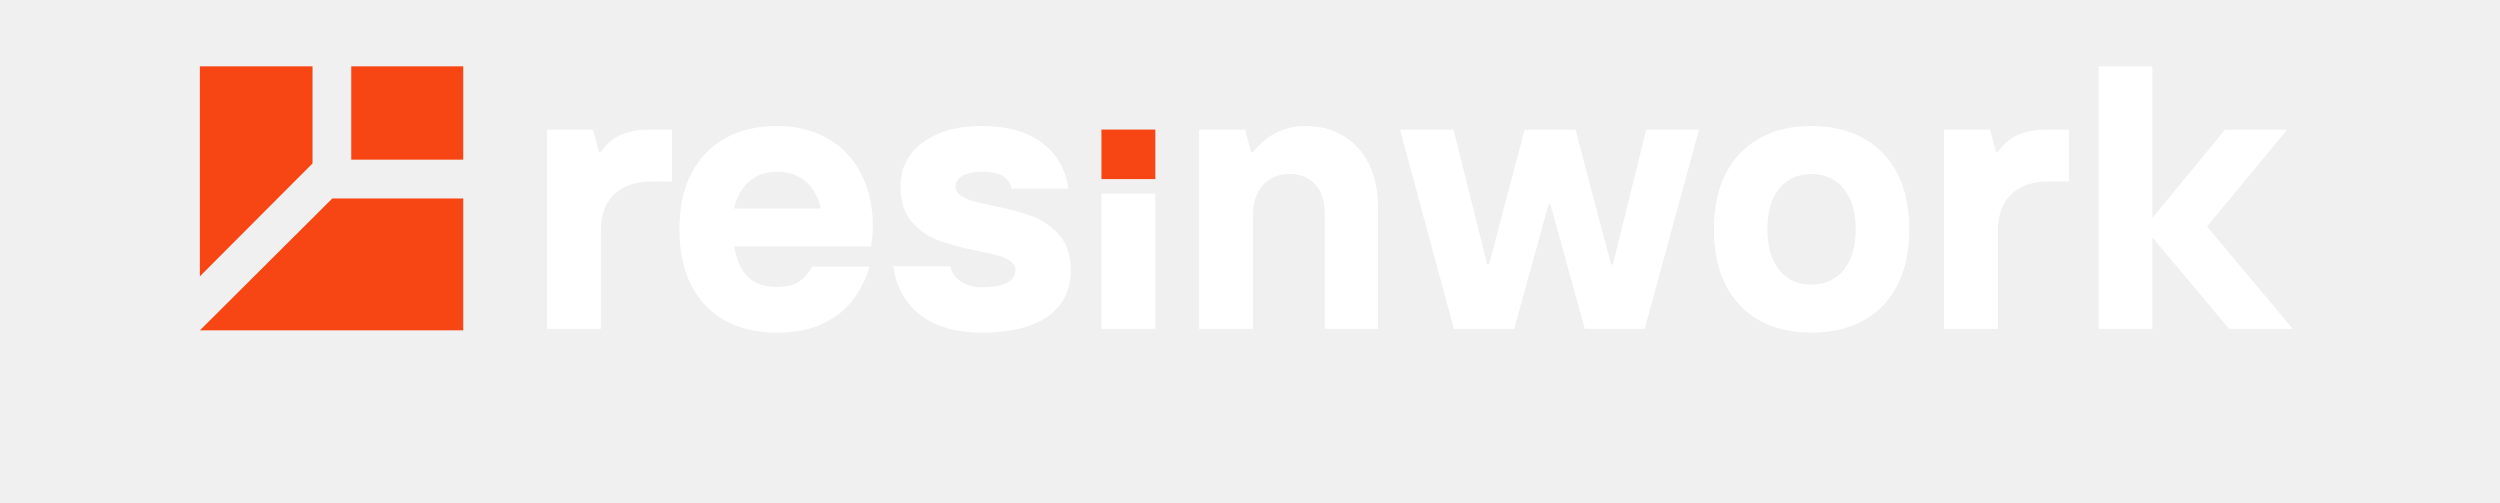
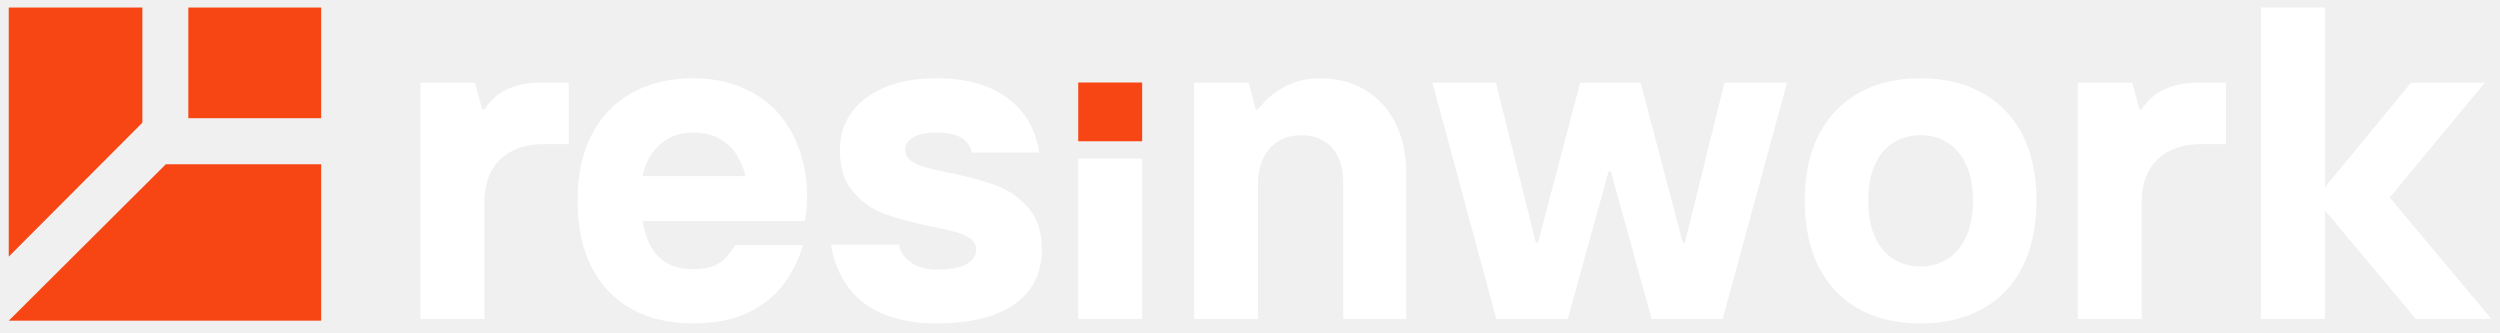
- <svg xmlns="http://www.w3.org/2000/svg" width="199" height="40" viewBox="0 0 199 40" fill="none">
-   <path d="M27.96 12.708H36.874V5.281H27.96V12.708ZM24.877 13.008V5.281H15.91V21.996L24.877 13.008ZM26.448 15.8L15.911 26.295H36.874V15.8H26.448Z" fill="#F74614" />
-   <mask id="mask0_130_394" style="mask-type:luminance" maskUnits="userSpaceOnUse" x="0" y="0" width="199" height="40">
-     <path d="M0 0H198.559V39.364H0V0Z" fill="white" />
+ <svg xmlns="http://www.w3.org/2000/svg" fill="none" viewBox="15.323 4.776 167.757 22.289" style="max-height: 500px" width="167.757" height="22.289">
+   <path fill="#F74614" d="M27.96 12.708H36.874V5.281H27.96V12.708ZM24.877 13.008V5.281H15.91V21.996L24.877 13.008ZM26.448 15.8L15.911 26.295H36.874V15.8H26.448Z" />
+   <mask height="40" width="199" y="0" x="0" maskUnits="userSpaceOnUse" style="mask-type:luminance" id="mask0_130_394">
+     <path fill="white" d="M0 0H198.559V39.364H0V0Z" />
  </mask>
  <g mask="url(#mask0_130_394)">
-     <path d="M43.539 26.179V10.327H47.202L47.679 12.118H47.828C48.245 11.481 48.77 11.023 49.406 10.744C50.041 10.466 50.746 10.327 51.521 10.327H53.486V14.447H51.818C50.985 14.447 50.264 14.606 49.659 14.924C49.053 15.242 48.597 15.69 48.289 16.267C47.981 16.845 47.828 17.542 47.828 18.357V26.179L43.539 26.179ZM61.855 26.477C60.246 26.477 58.862 26.154 57.7 25.507C56.539 24.86 55.645 23.925 55.02 22.701C54.395 21.477 54.082 19.989 54.082 18.238C54.082 16.526 54.395 15.058 55.02 13.834C55.645 12.61 56.543 11.67 57.715 11.013C58.886 10.356 60.266 10.028 61.855 10.028C63.383 10.028 64.729 10.361 65.89 11.028C67.052 11.695 67.94 12.64 68.556 13.864C69.171 15.088 69.479 16.457 69.479 17.969C69.479 18.267 69.464 18.566 69.434 18.865C69.405 19.163 69.37 19.412 69.33 19.611H57.12V16.596H65.339C65.24 16.118 65.051 15.651 64.773 15.193C64.495 14.735 64.108 14.367 63.612 14.088C63.115 13.81 62.529 13.67 61.855 13.67C61.14 13.67 60.519 13.839 59.994 14.177C59.467 14.516 59.055 14.998 58.758 15.625C58.46 16.252 58.311 16.994 58.311 17.849C58.311 18.905 58.43 19.805 58.668 20.551C58.907 21.298 59.283 21.865 59.8 22.253C60.316 22.641 60.991 22.835 61.825 22.835C62.599 22.835 63.185 22.701 63.582 22.432C63.979 22.163 64.337 21.76 64.654 21.223H69.211C68.939 22.165 68.501 23.05 67.915 23.835C67.33 24.622 66.535 25.258 65.533 25.746C64.53 26.233 63.304 26.477 61.855 26.477ZM78.145 26.477C76.815 26.477 75.648 26.273 74.646 25.865C73.643 25.458 72.844 24.855 72.249 24.059C71.653 23.263 71.266 22.308 71.087 21.193H75.644C75.723 21.651 75.986 22.044 76.433 22.372C76.88 22.701 77.46 22.865 78.175 22.865C79.088 22.865 79.758 22.741 80.185 22.492C80.612 22.243 80.826 21.92 80.826 21.521C80.826 21.223 80.696 20.979 80.439 20.79C80.18 20.601 79.853 20.452 79.456 20.342C79.058 20.233 78.503 20.108 77.788 19.969C76.537 19.711 75.504 19.432 74.691 19.133C73.876 18.835 73.172 18.342 72.576 17.655C71.981 16.969 71.683 16.028 71.683 14.834C71.683 13.899 71.93 13.078 72.427 12.371C72.923 11.665 73.658 11.098 74.631 10.669C75.604 10.242 76.775 10.028 78.145 10.028C79.475 10.028 80.622 10.222 81.585 10.61C82.548 10.998 83.328 11.565 83.923 12.312C84.519 13.058 84.896 13.959 85.055 15.013H80.528C80.448 14.595 80.22 14.267 79.843 14.028C79.466 13.789 78.9 13.67 78.145 13.67C77.51 13.67 77.004 13.774 76.627 13.983C76.249 14.192 76.061 14.476 76.061 14.834C76.061 15.133 76.195 15.377 76.463 15.566C76.731 15.755 77.063 15.904 77.46 16.014C77.858 16.123 78.403 16.248 79.099 16.387C80.349 16.645 81.377 16.924 82.181 17.223C82.985 17.521 83.695 18.014 84.31 18.7C84.925 19.387 85.234 20.327 85.234 21.521C85.234 22.577 84.955 23.477 84.4 24.223C83.844 24.97 83.039 25.532 81.987 25.91C80.935 26.288 79.654 26.477 78.145 26.477ZM87.676 15.416H91.964V26.179H87.676V15.416Z" fill="white" />
-     <path d="M87.676 10.313H91.965V14.255H87.676V10.313Z" fill="#F74614" />
-     <path d="M95.449 26.179V10.327H99.112L99.589 12.118H99.738C100.254 11.442 100.87 10.924 101.584 10.566C102.299 10.207 103.063 10.028 103.878 10.028C105.028 10.028 106.041 10.287 106.915 10.804C107.789 11.322 108.469 12.063 108.955 13.028C109.442 13.994 109.685 15.133 109.685 16.447V26.179H105.456V17.074C105.456 16.398 105.346 15.82 105.128 15.342C104.909 14.865 104.587 14.497 104.16 14.238C103.733 13.979 103.232 13.85 102.656 13.85C102.061 13.85 101.544 13.984 101.108 14.252C100.67 14.521 100.333 14.899 100.095 15.387C99.857 15.875 99.738 16.437 99.738 17.074V26.179L95.449 26.179ZM115.73 26.179L111.442 10.327H115.701L118.381 21.044H118.53L121.359 10.327H125.41L128.239 21.044H128.388L131.038 10.327H135.238L130.919 26.179H126.154L123.414 16.268H123.266L120.525 26.179L115.73 26.179ZM144.202 22.656C144.857 22.656 145.448 22.497 145.974 22.178C146.5 21.86 146.922 21.368 147.24 20.701C147.557 20.034 147.716 19.213 147.716 18.238C147.716 17.263 147.557 16.447 147.24 15.79C146.922 15.133 146.5 14.646 145.974 14.327C145.448 14.009 144.857 13.849 144.202 13.849C143.527 13.849 142.926 14.009 142.4 14.327C141.874 14.646 141.457 15.133 141.149 15.79C140.841 16.447 140.688 17.263 140.688 18.238C140.688 19.213 140.841 20.034 141.149 20.701C141.457 21.368 141.874 21.86 142.4 22.178C142.926 22.497 143.527 22.656 144.202 22.656ZM144.202 26.477C142.594 26.477 141.209 26.154 140.047 25.507C138.886 24.861 137.992 23.92 137.367 22.686C136.741 21.452 136.429 19.969 136.429 18.238C136.429 16.506 136.741 15.034 137.367 13.819C137.992 12.606 138.886 11.67 140.047 11.013C141.209 10.356 142.594 10.028 144.202 10.028C145.79 10.028 147.17 10.356 148.342 11.013C149.513 11.67 150.412 12.606 151.037 13.819C151.663 15.034 151.975 16.506 151.975 18.238C151.975 19.969 151.663 21.452 151.037 22.686C150.412 23.92 149.513 24.861 148.342 25.507C147.17 26.154 145.79 26.477 144.202 26.477ZM154.745 26.179V10.327H158.408L158.884 12.118H159.033C159.45 11.481 159.976 11.024 160.612 10.745C161.247 10.466 161.952 10.327 162.726 10.327H164.692V14.447H163.024C162.19 14.447 161.47 14.606 160.865 14.924C160.259 15.243 159.802 15.691 159.495 16.268C159.187 16.845 159.033 17.542 159.033 18.358V26.179L154.745 26.179ZM167.044 26.179V5.281H171.333V17.342L177.111 10.327H182.054L175.681 18.029L182.501 26.179H177.438L171.333 18.895V26.179H167.044Z" fill="white" />
+     <path fill="white" d="M43.539 26.179V10.327H47.202L47.679 12.118H47.828C48.245 11.481 48.77 11.023 49.406 10.744C50.041 10.466 50.746 10.327 51.521 10.327H53.486V14.447H51.818C50.985 14.447 50.264 14.606 49.659 14.924C49.053 15.242 48.597 15.69 48.289 16.267C47.981 16.845 47.828 17.542 47.828 18.357V26.179L43.539 26.179ZM61.855 26.477C60.246 26.477 58.862 26.154 57.7 25.507C56.539 24.86 55.645 23.925 55.02 22.701C54.395 21.477 54.082 19.989 54.082 18.238C54.082 16.526 54.395 15.058 55.02 13.834C55.645 12.61 56.543 11.67 57.715 11.013C58.886 10.356 60.266 10.028 61.855 10.028C63.383 10.028 64.729 10.361 65.89 11.028C67.052 11.695 67.94 12.64 68.556 13.864C69.171 15.088 69.479 16.457 69.479 17.969C69.479 18.267 69.464 18.566 69.434 18.865C69.405 19.163 69.37 19.412 69.33 19.611H57.12V16.596H65.339C65.24 16.118 65.051 15.651 64.773 15.193C64.495 14.735 64.108 14.367 63.612 14.088C63.115 13.81 62.529 13.67 61.855 13.67C61.14 13.67 60.519 13.839 59.994 14.177C59.467 14.516 59.055 14.998 58.758 15.625C58.46 16.252 58.311 16.994 58.311 17.849C58.311 18.905 58.43 19.805 58.668 20.551C58.907 21.298 59.283 21.865 59.8 22.253C60.316 22.641 60.991 22.835 61.825 22.835C62.599 22.835 63.185 22.701 63.582 22.432C63.979 22.163 64.337 21.76 64.654 21.223H69.211C68.939 22.165 68.501 23.05 67.915 23.835C67.33 24.622 66.535 25.258 65.533 25.746C64.53 26.233 63.304 26.477 61.855 26.477ZM78.145 26.477C76.815 26.477 75.648 26.273 74.646 25.865C73.643 25.458 72.844 24.855 72.249 24.059C71.653 23.263 71.266 22.308 71.087 21.193H75.644C75.723 21.651 75.986 22.044 76.433 22.372C76.88 22.701 77.46 22.865 78.175 22.865C79.088 22.865 79.758 22.741 80.185 22.492C80.612 22.243 80.826 21.92 80.826 21.521C80.826 21.223 80.696 20.979 80.439 20.79C80.18 20.601 79.853 20.452 79.456 20.342C79.058 20.233 78.503 20.108 77.788 19.969C76.537 19.711 75.504 19.432 74.691 19.133C73.876 18.835 73.172 18.342 72.576 17.655C71.981 16.969 71.683 16.028 71.683 14.834C71.683 13.899 71.93 13.078 72.427 12.371C72.923 11.665 73.658 11.098 74.631 10.669C75.604 10.242 76.775 10.028 78.145 10.028C79.475 10.028 80.622 10.222 81.585 10.61C82.548 10.998 83.328 11.565 83.923 12.312C84.519 13.058 84.896 13.959 85.055 15.013H80.528C80.448 14.595 80.22 14.267 79.843 14.028C79.466 13.789 78.9 13.67 78.145 13.67C77.51 13.67 77.004 13.774 76.627 13.983C76.249 14.192 76.061 14.476 76.061 14.834C76.061 15.133 76.195 15.377 76.463 15.566C76.731 15.755 77.063 15.904 77.46 16.014C77.858 16.123 78.403 16.248 79.099 16.387C80.349 16.645 81.377 16.924 82.181 17.223C82.985 17.521 83.695 18.014 84.31 18.7C84.925 19.387 85.234 20.327 85.234 21.521C85.234 22.577 84.955 23.477 84.4 24.223C83.844 24.97 83.039 25.532 81.987 25.91C80.935 26.288 79.654 26.477 78.145 26.477ZM87.676 15.416H91.964V26.179H87.676V15.416Z" />
+     <path fill="#F74614" d="M87.676 10.313H91.965V14.255H87.676V10.313Z" />
+     <path fill="white" d="M95.449 26.179V10.327H99.112L99.589 12.118H99.738C100.254 11.442 100.87 10.924 101.584 10.566C102.299 10.207 103.063 10.028 103.878 10.028C105.028 10.028 106.041 10.287 106.915 10.804C107.789 11.322 108.469 12.063 108.955 13.028C109.442 13.994 109.685 15.133 109.685 16.447V26.179H105.456V17.074C105.456 16.398 105.346 15.82 105.128 15.342C104.909 14.865 104.587 14.497 104.16 14.238C103.733 13.979 103.232 13.85 102.656 13.85C102.061 13.85 101.544 13.984 101.108 14.252C100.67 14.521 100.333 14.899 100.095 15.387C99.857 15.875 99.738 16.437 99.738 17.074V26.179L95.449 26.179ZM115.73 26.179L111.442 10.327H115.701L118.381 21.044H118.53L121.359 10.327H125.41L128.239 21.044H128.388L131.038 10.327H135.238L130.919 26.179H126.154L123.414 16.268H123.266L120.525 26.179L115.73 26.179ZM144.202 22.656C144.857 22.656 145.448 22.497 145.974 22.178C146.5 21.86 146.922 21.368 147.24 20.701C147.557 20.034 147.716 19.213 147.716 18.238C147.716 17.263 147.557 16.447 147.24 15.79C146.922 15.133 146.5 14.646 145.974 14.327C145.448 14.009 144.857 13.849 144.202 13.849C143.527 13.849 142.926 14.009 142.4 14.327C141.874 14.646 141.457 15.133 141.149 15.79C140.841 16.447 140.688 17.263 140.688 18.238C140.688 19.213 140.841 20.034 141.149 20.701C141.457 21.368 141.874 21.86 142.4 22.178C142.926 22.497 143.527 22.656 144.202 22.656ZM144.202 26.477C142.594 26.477 141.209 26.154 140.047 25.507C138.886 24.861 137.992 23.92 137.367 22.686C136.741 21.452 136.429 19.969 136.429 18.238C136.429 16.506 136.741 15.034 137.367 13.819C137.992 12.606 138.886 11.67 140.047 11.013C141.209 10.356 142.594 10.028 144.202 10.028C145.79 10.028 147.17 10.356 148.342 11.013C149.513 11.67 150.412 12.606 151.037 13.819C151.663 15.034 151.975 16.506 151.975 18.238C151.975 19.969 151.663 21.452 151.037 22.686C150.412 23.92 149.513 24.861 148.342 25.507C147.17 26.154 145.79 26.477 144.202 26.477ZM154.745 26.179V10.327H158.408L158.884 12.118H159.033C159.45 11.481 159.976 11.024 160.612 10.745C161.247 10.466 161.952 10.327 162.726 10.327H164.692V14.447H163.024C162.19 14.447 161.47 14.606 160.865 14.924C160.259 15.243 159.802 15.691 159.495 16.268C159.187 16.845 159.033 17.542 159.033 18.358V26.179L154.745 26.179ZM167.044 26.179V5.281H171.333V17.342L177.111 10.327H182.054L175.681 18.029L182.501 26.179H177.438L171.333 18.895V26.179H167.044Z" />
  </g>
</svg>
